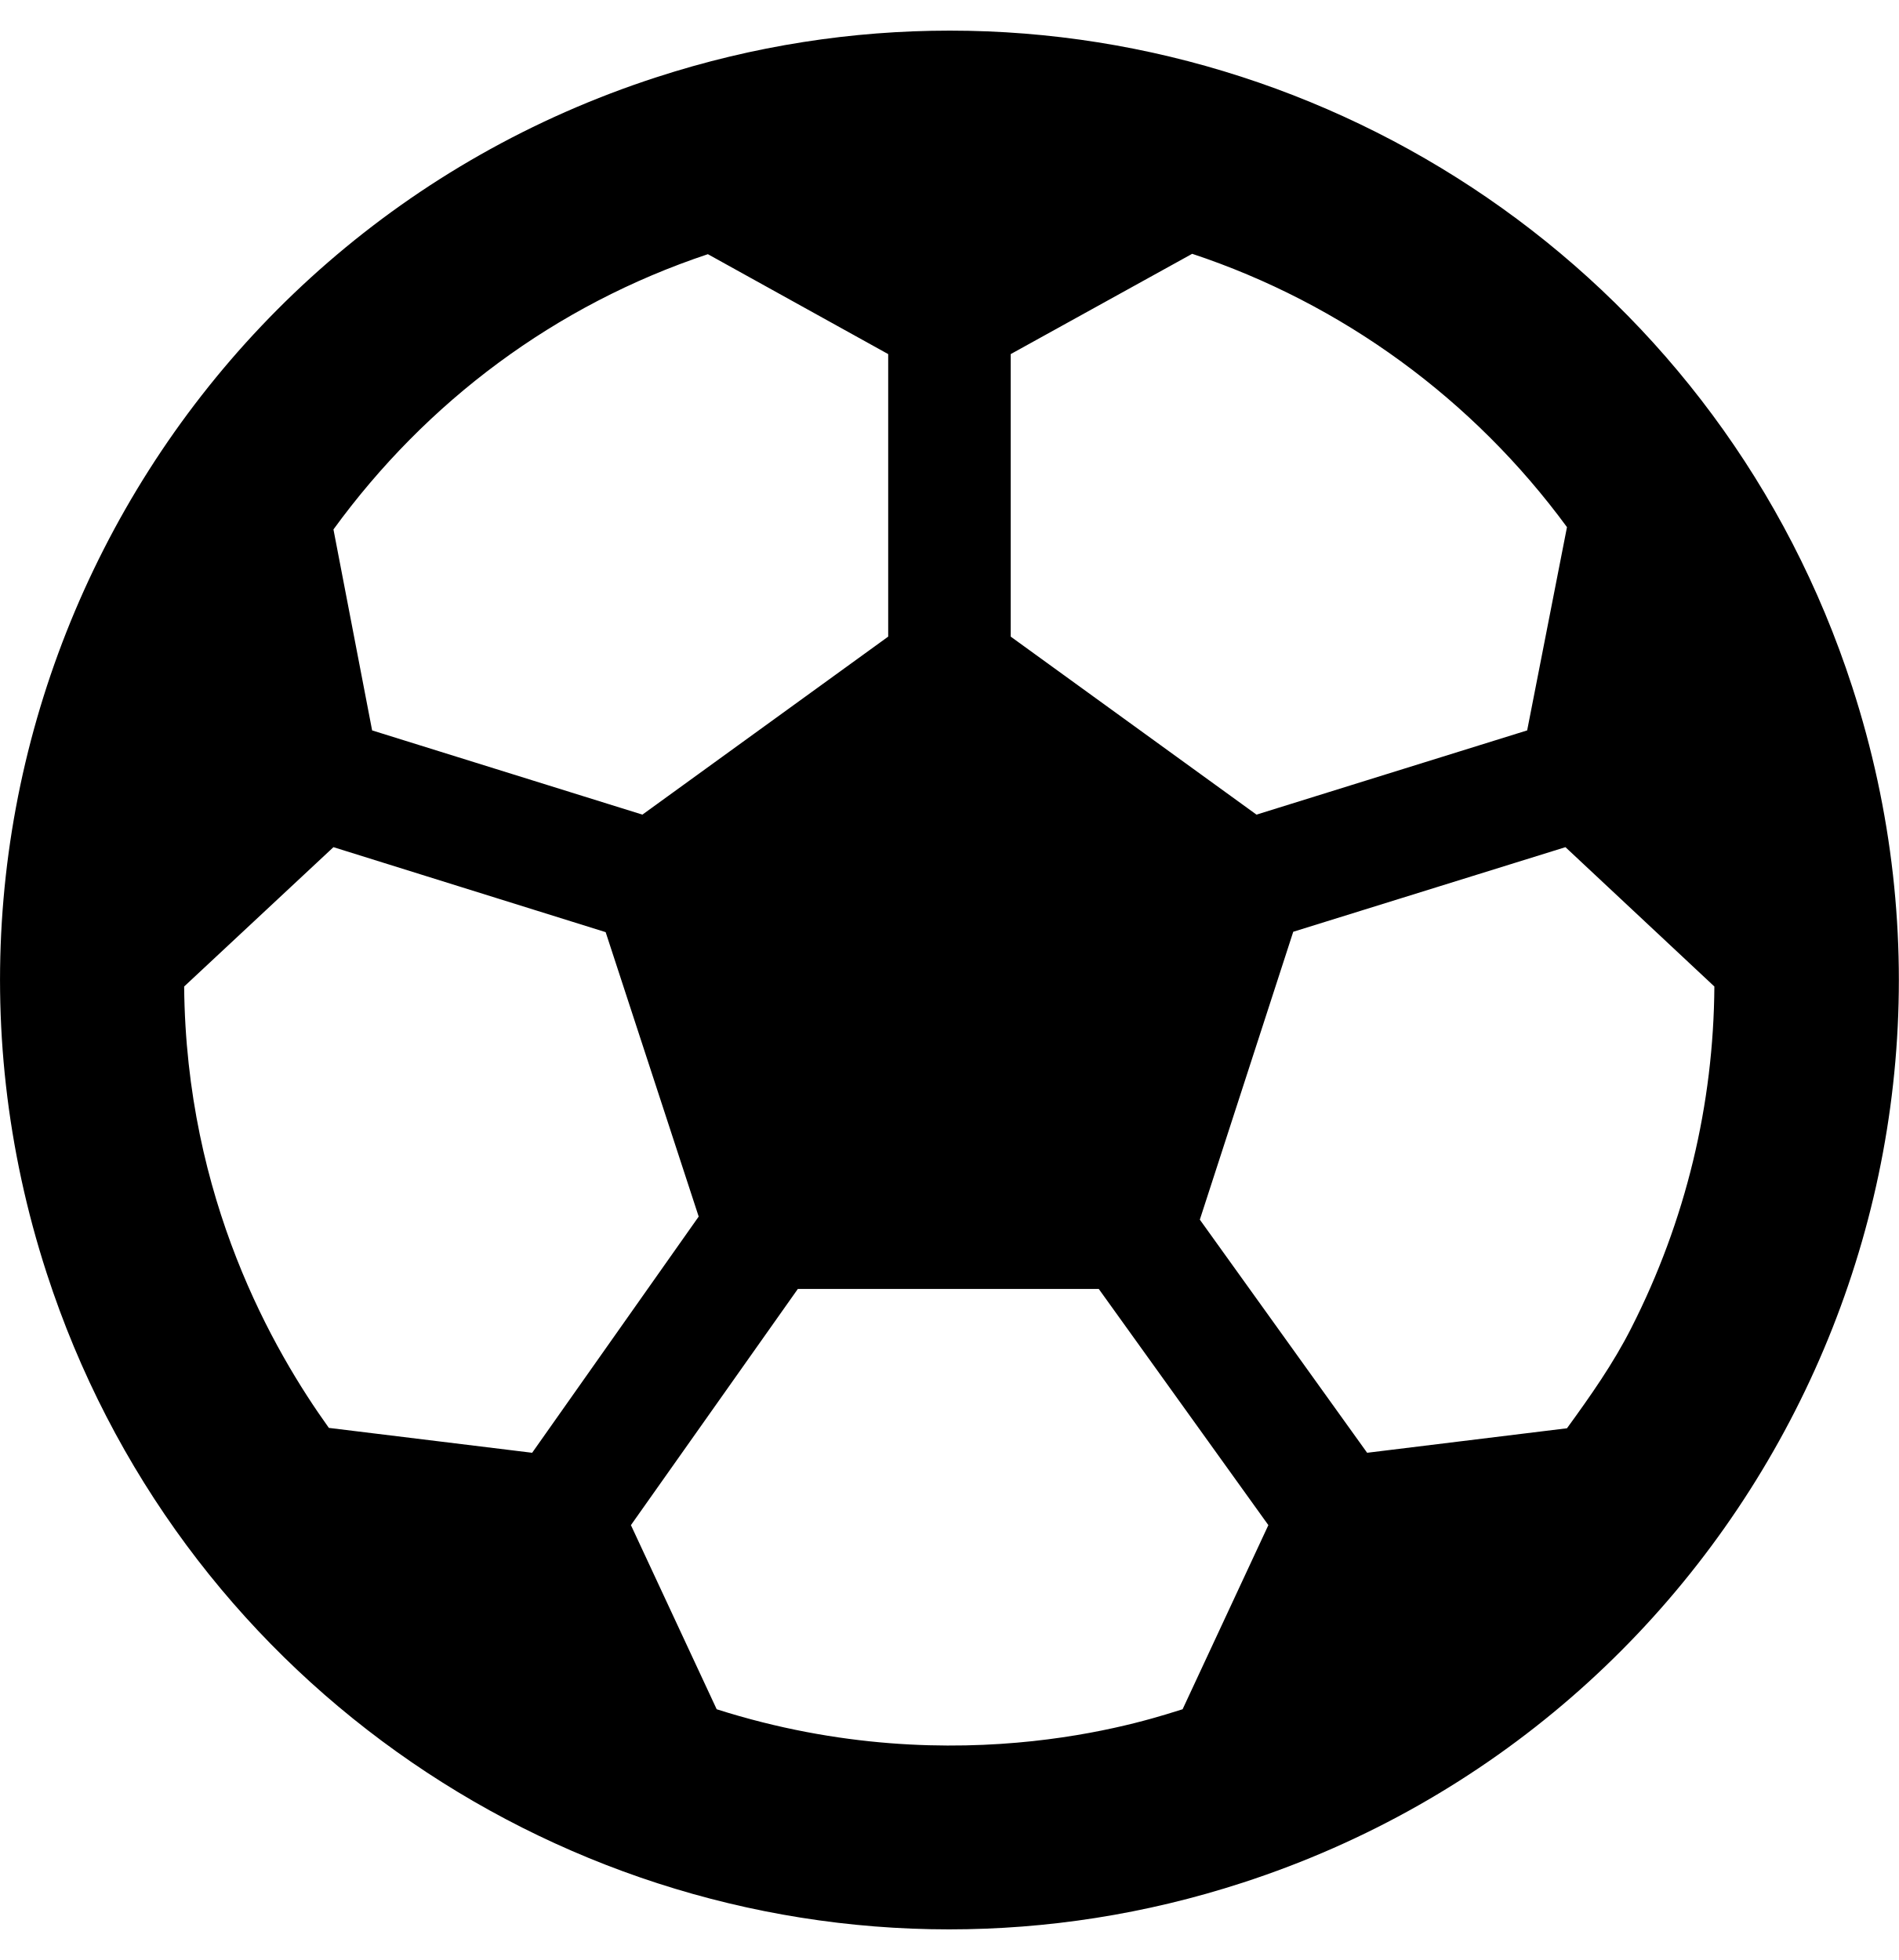
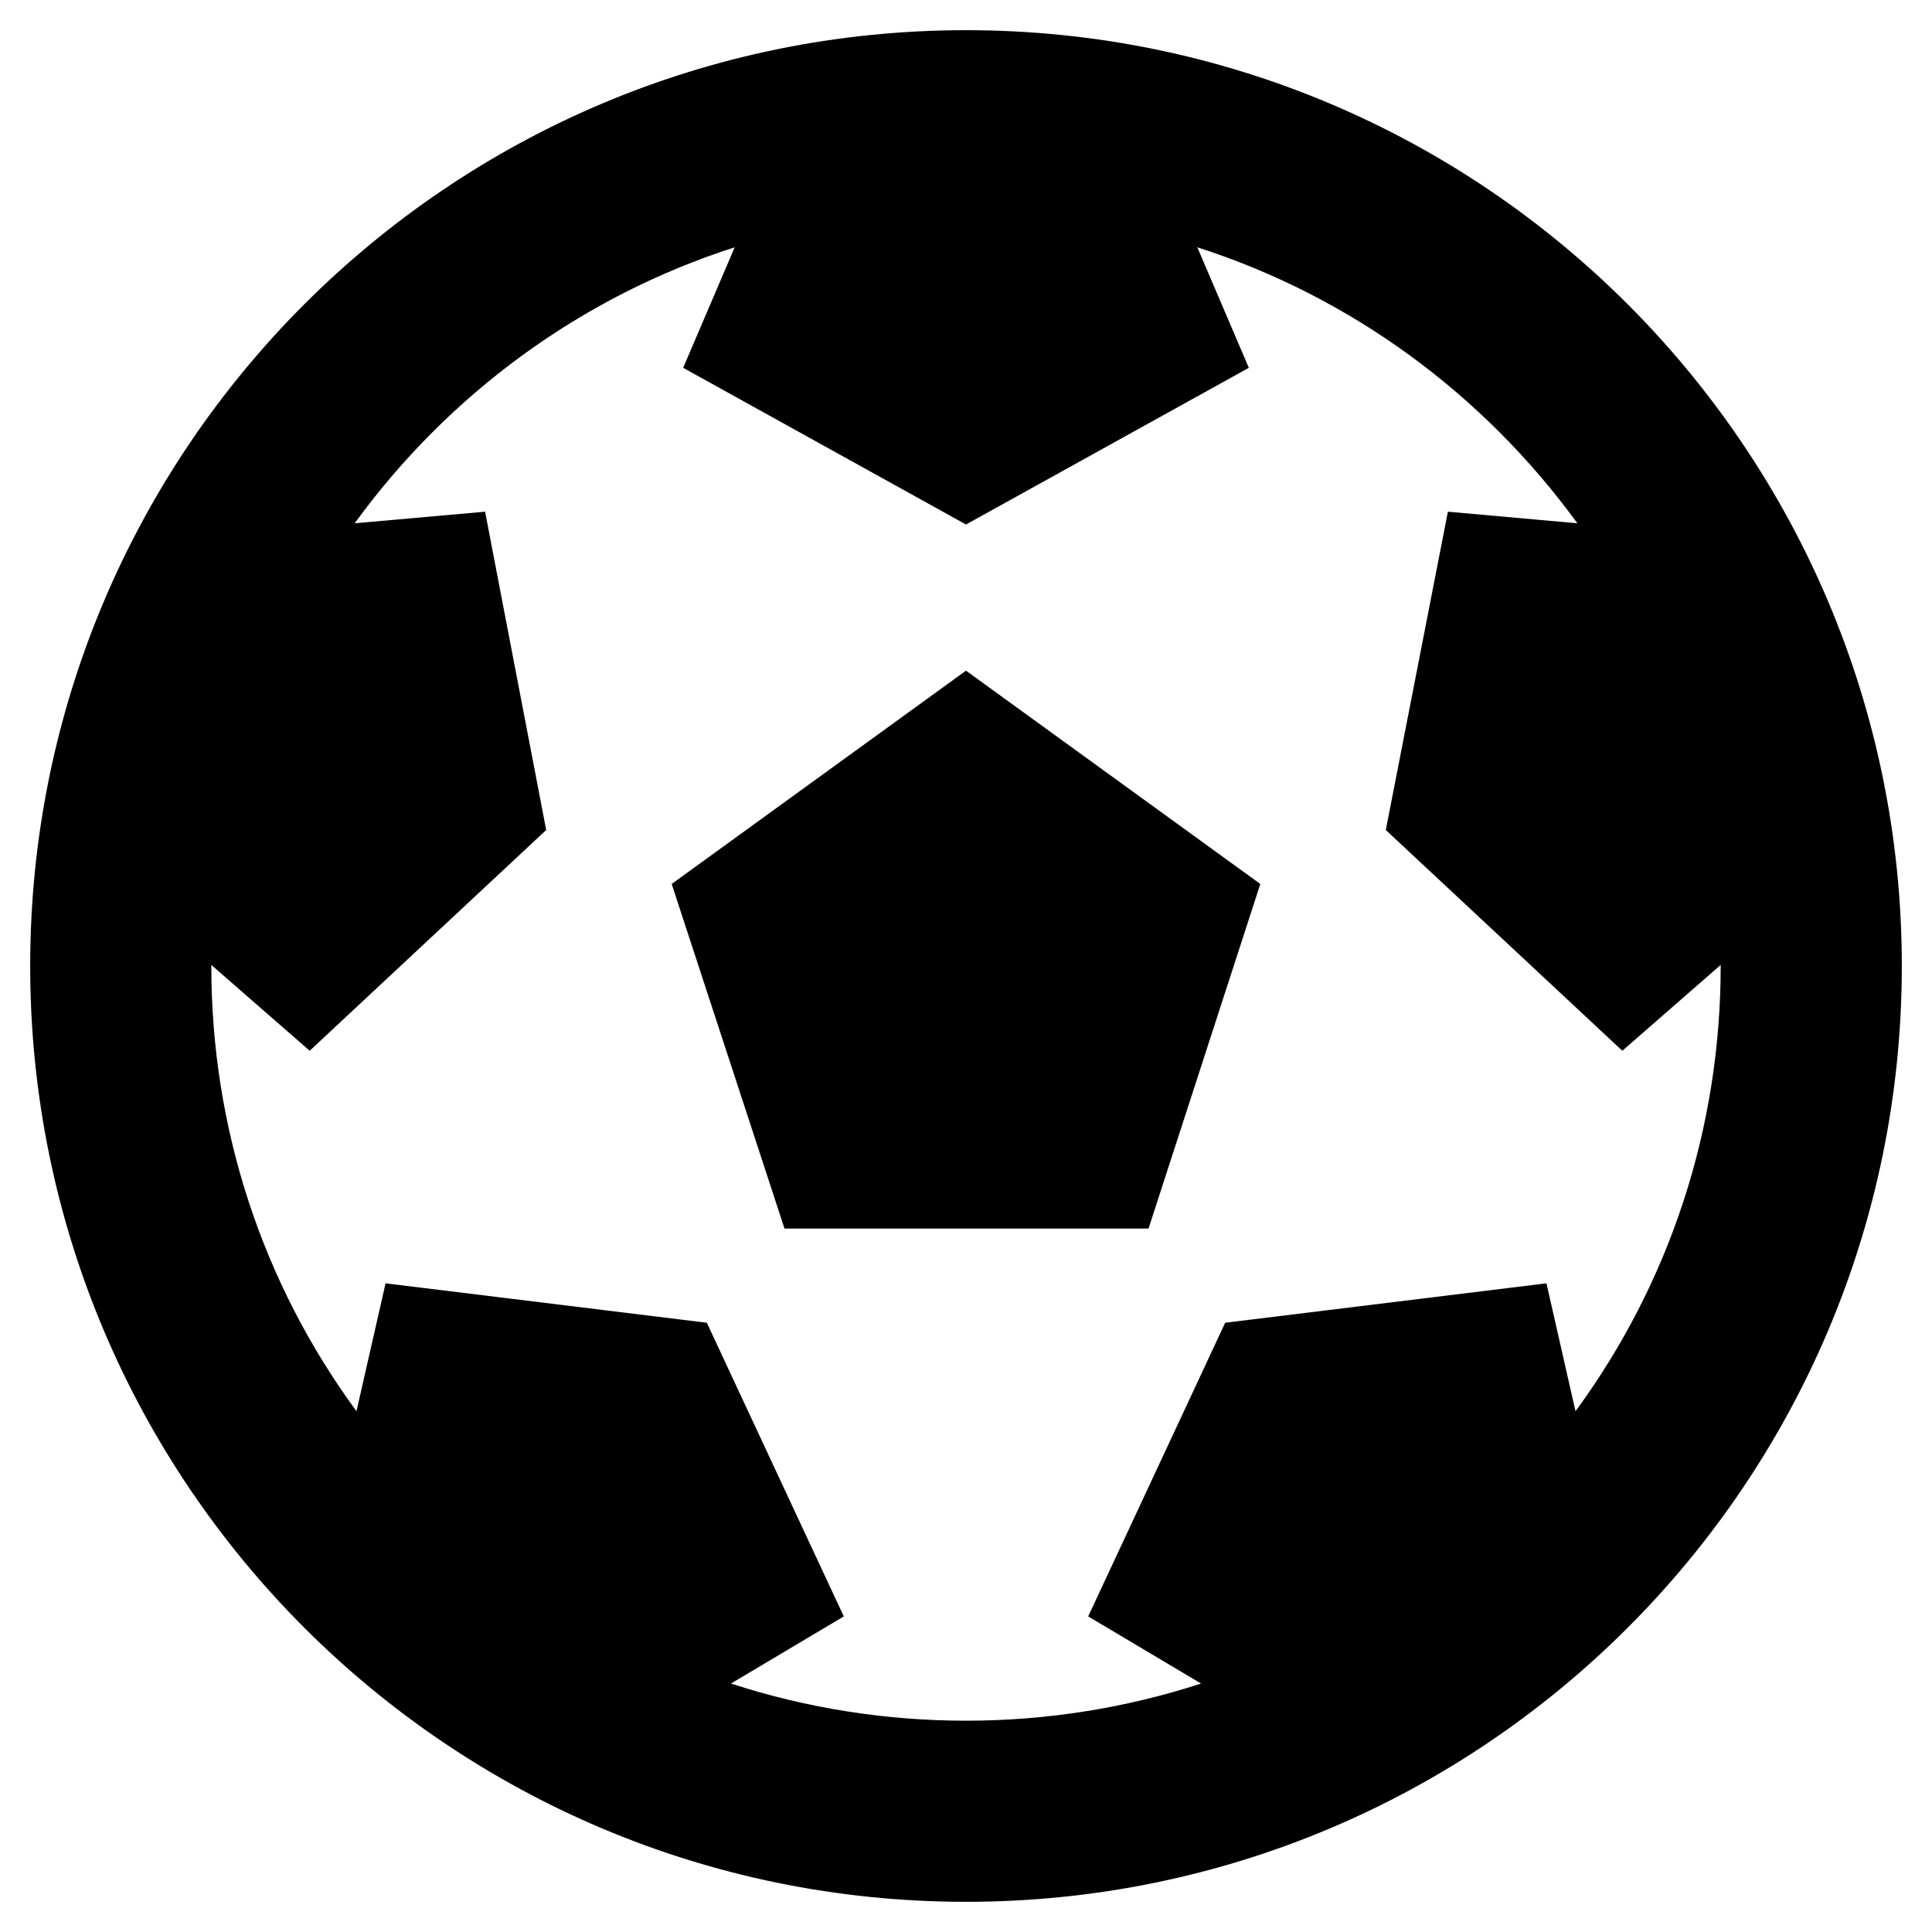
- <svg xmlns="http://www.w3.org/2000/svg" viewBox="0 0 496 512">
-   <path d="M483.8 179.4C449.8 74.6 352.6 8 248.1 8c-25.4 0-51.2 3.9-76.7 12.2C41.2 62.5-30.1 202.4 12.2 332.6 46.2 437.4 143.4 504 247.9 504c25.4 0 51.2-3.9 76.7-12.2 130.2-42.3 201.5-182.2 159.2-312.4zm-74.5 193.7l-52.2 6.4-43.7-60.9 24.4-75.2 71.1-22.1 38.9 36.4c-.2 30.7-7.4 61.1-21.7 89.2-4.7 9.3-10.7 17.8-16.8 26.2zm0-235.4l-10.4 53.1-70.7 22-64.2-46.5V92.5l47.4-26.2c39.2 13 73.4 38 97.9 71.4zM184.9 66.4L232 92.5v73.8l-64.2 46.5-70.6-22-10.1-52.5c24.3-33.4 57.9-58.6 97.8-71.9zM139 379.5L85.9 373c-14.4-20.1-37.3-59.6-37.8-115.3l39-36.4 71.1 22.2 24.3 74.3-43.5 61.7zm48.2 67l-22.4-48.1 43.6-61.7H287l44.3 61.7-22.4 48.1c-6.2 1.8-57.6 20.4-121.7 0z" />
+ <svg xmlns="http://www.w3.org/2000/svg" viewBox="0 0 512 512">
+   <path d="M504 256c0 136.967-111.033 248-248 248S8 392.967 8 256 119.033 8 256 8s248 111.033 248 248zm-48 0l-.003-.282-26.064 22.741-62.679-58.5 16.454-84.355 34.303 3.072c-24.889-34.216-60.004-60.089-100.709-73.141l13.651 31.939L256 139l-74.953-41.525 13.651-31.939c-40.631 13.028-75.78 38.87-100.709 73.141l34.565-3.073 16.192 84.355-62.678 58.5-26.064-22.741-.003.282c0 43.015 13.497 83.952 38.472 117.991l7.704-33.897 85.138 10.447 36.301 77.826-29.902 17.786c40.202 13.122 84.29 13.148 124.572 0l-29.902-17.786 36.301-77.826 85.138-10.447 7.704 33.897C442.503 339.952 456 299.015 456 256zm-248.102 69.571l-29.894-91.312L256 177.732l77.996 56.527-29.622 91.312h-96.476z" />
</svg>
